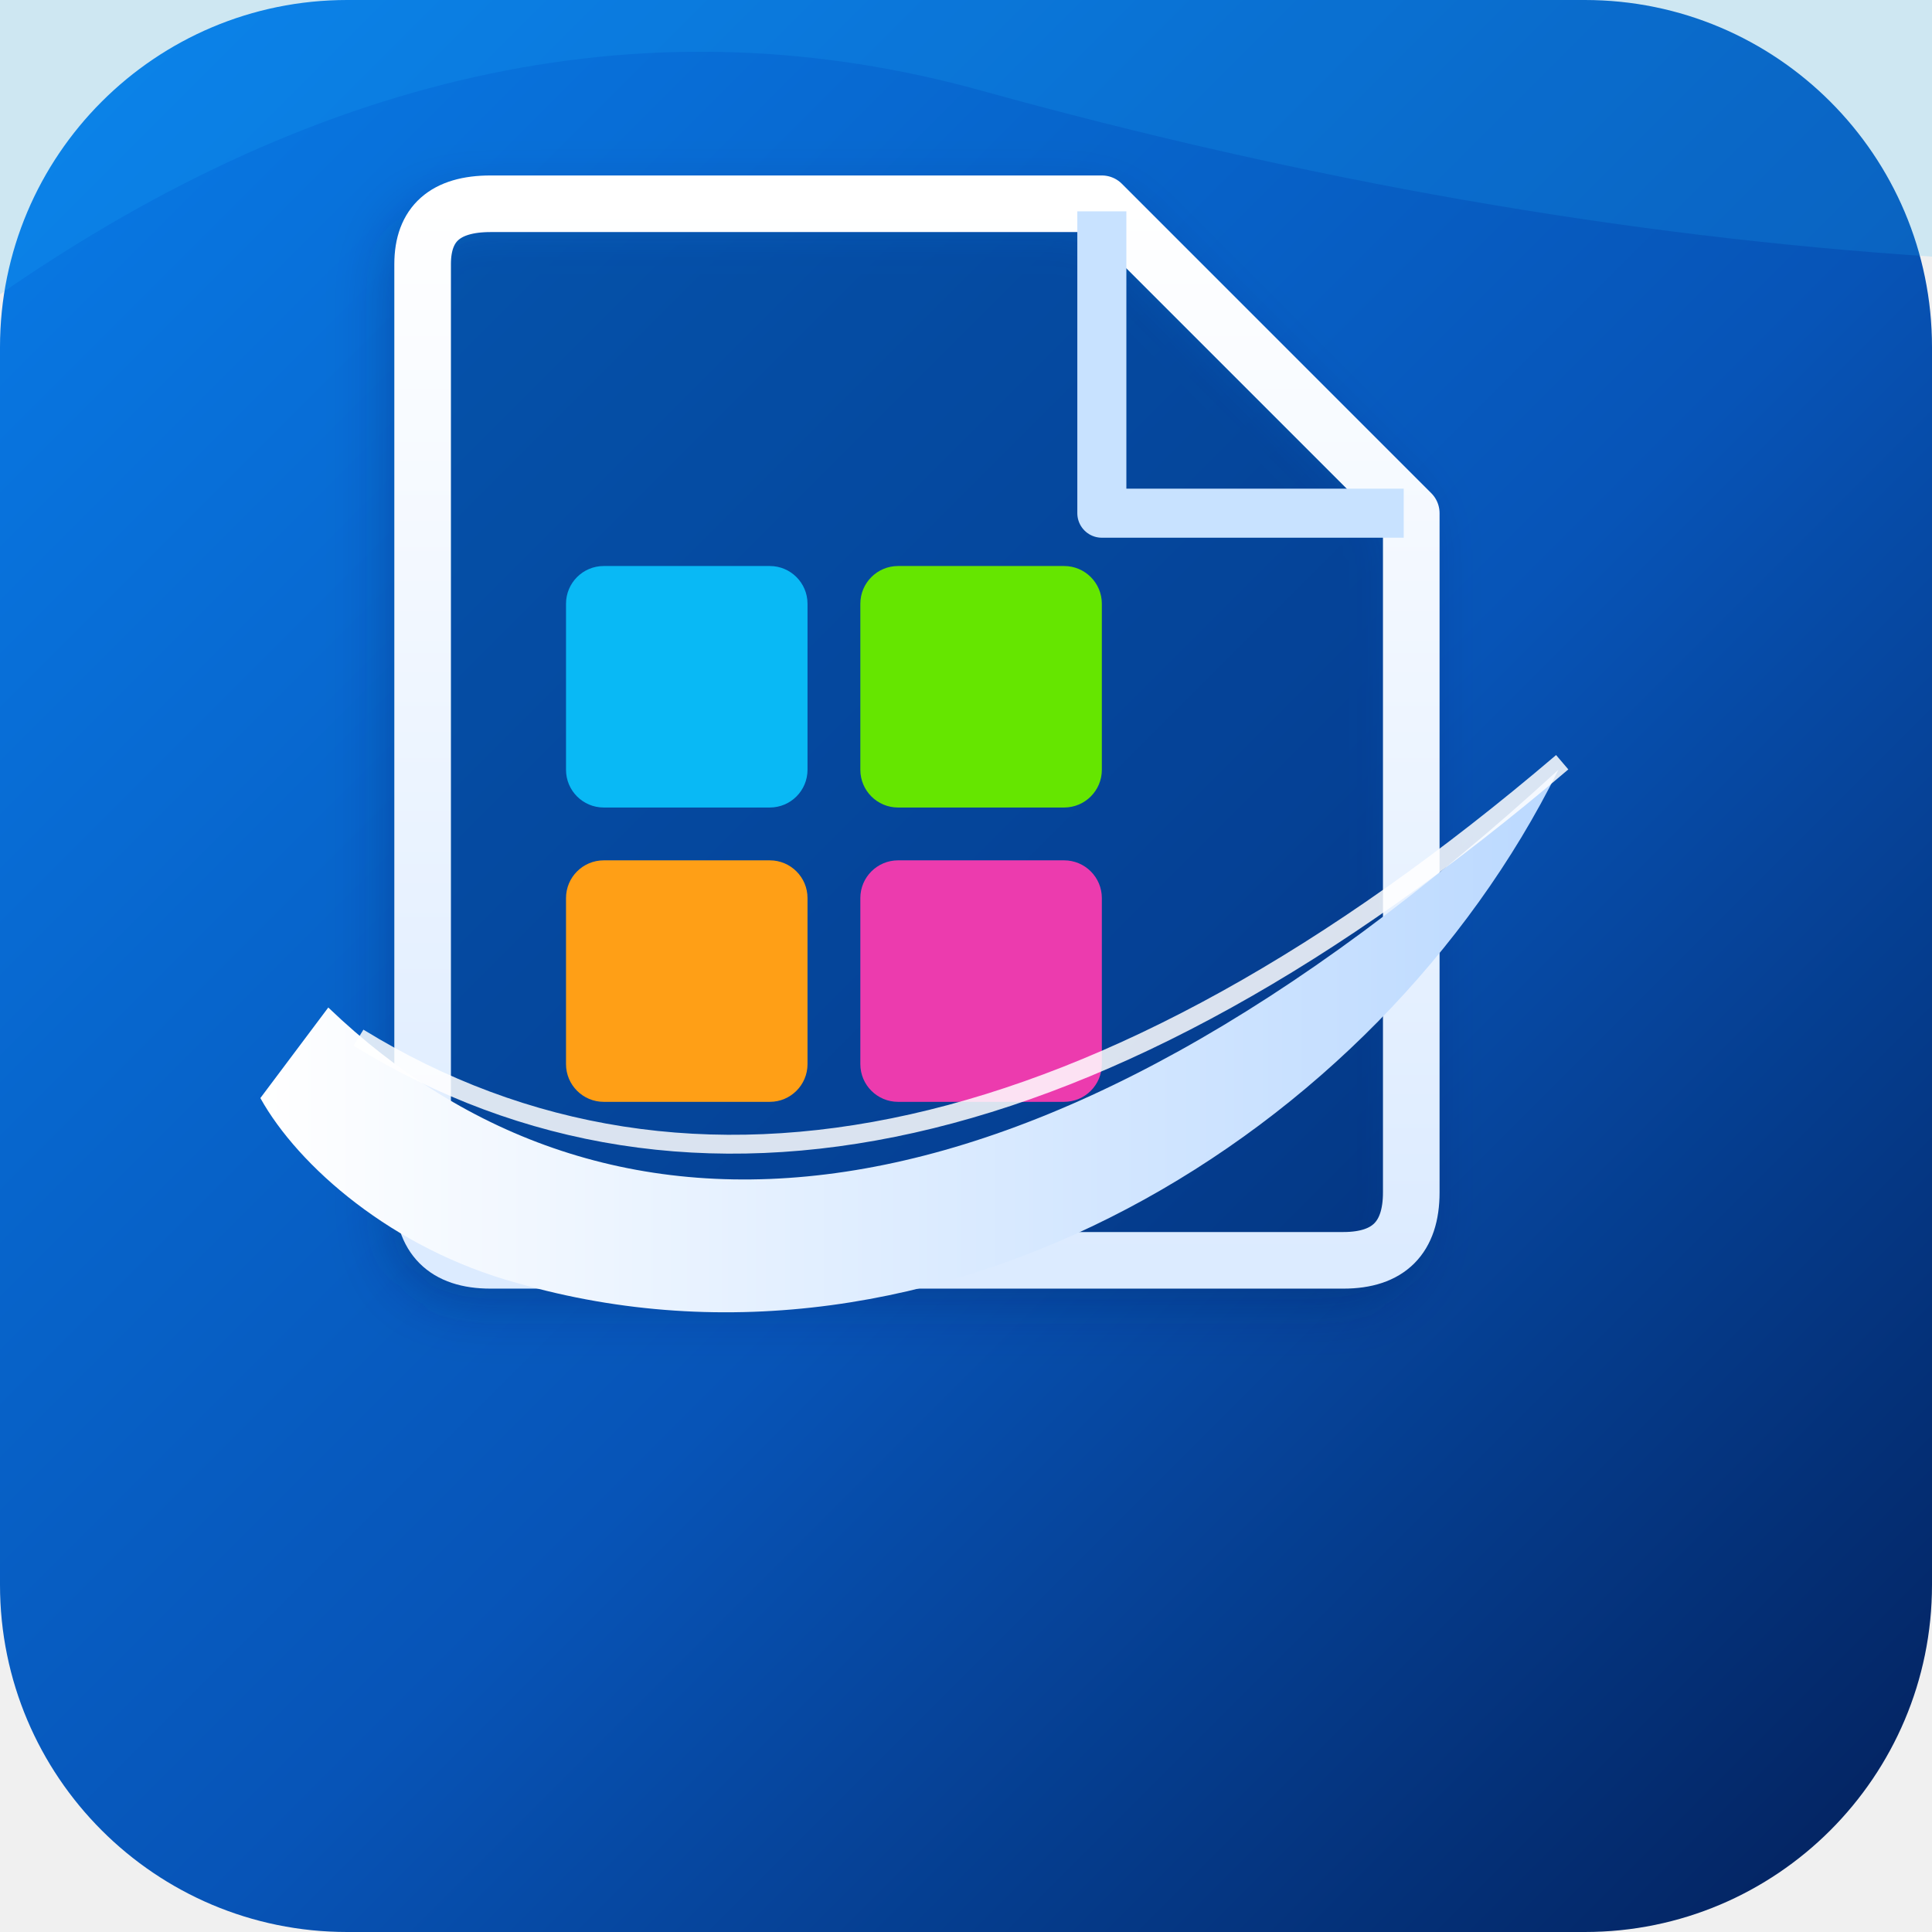
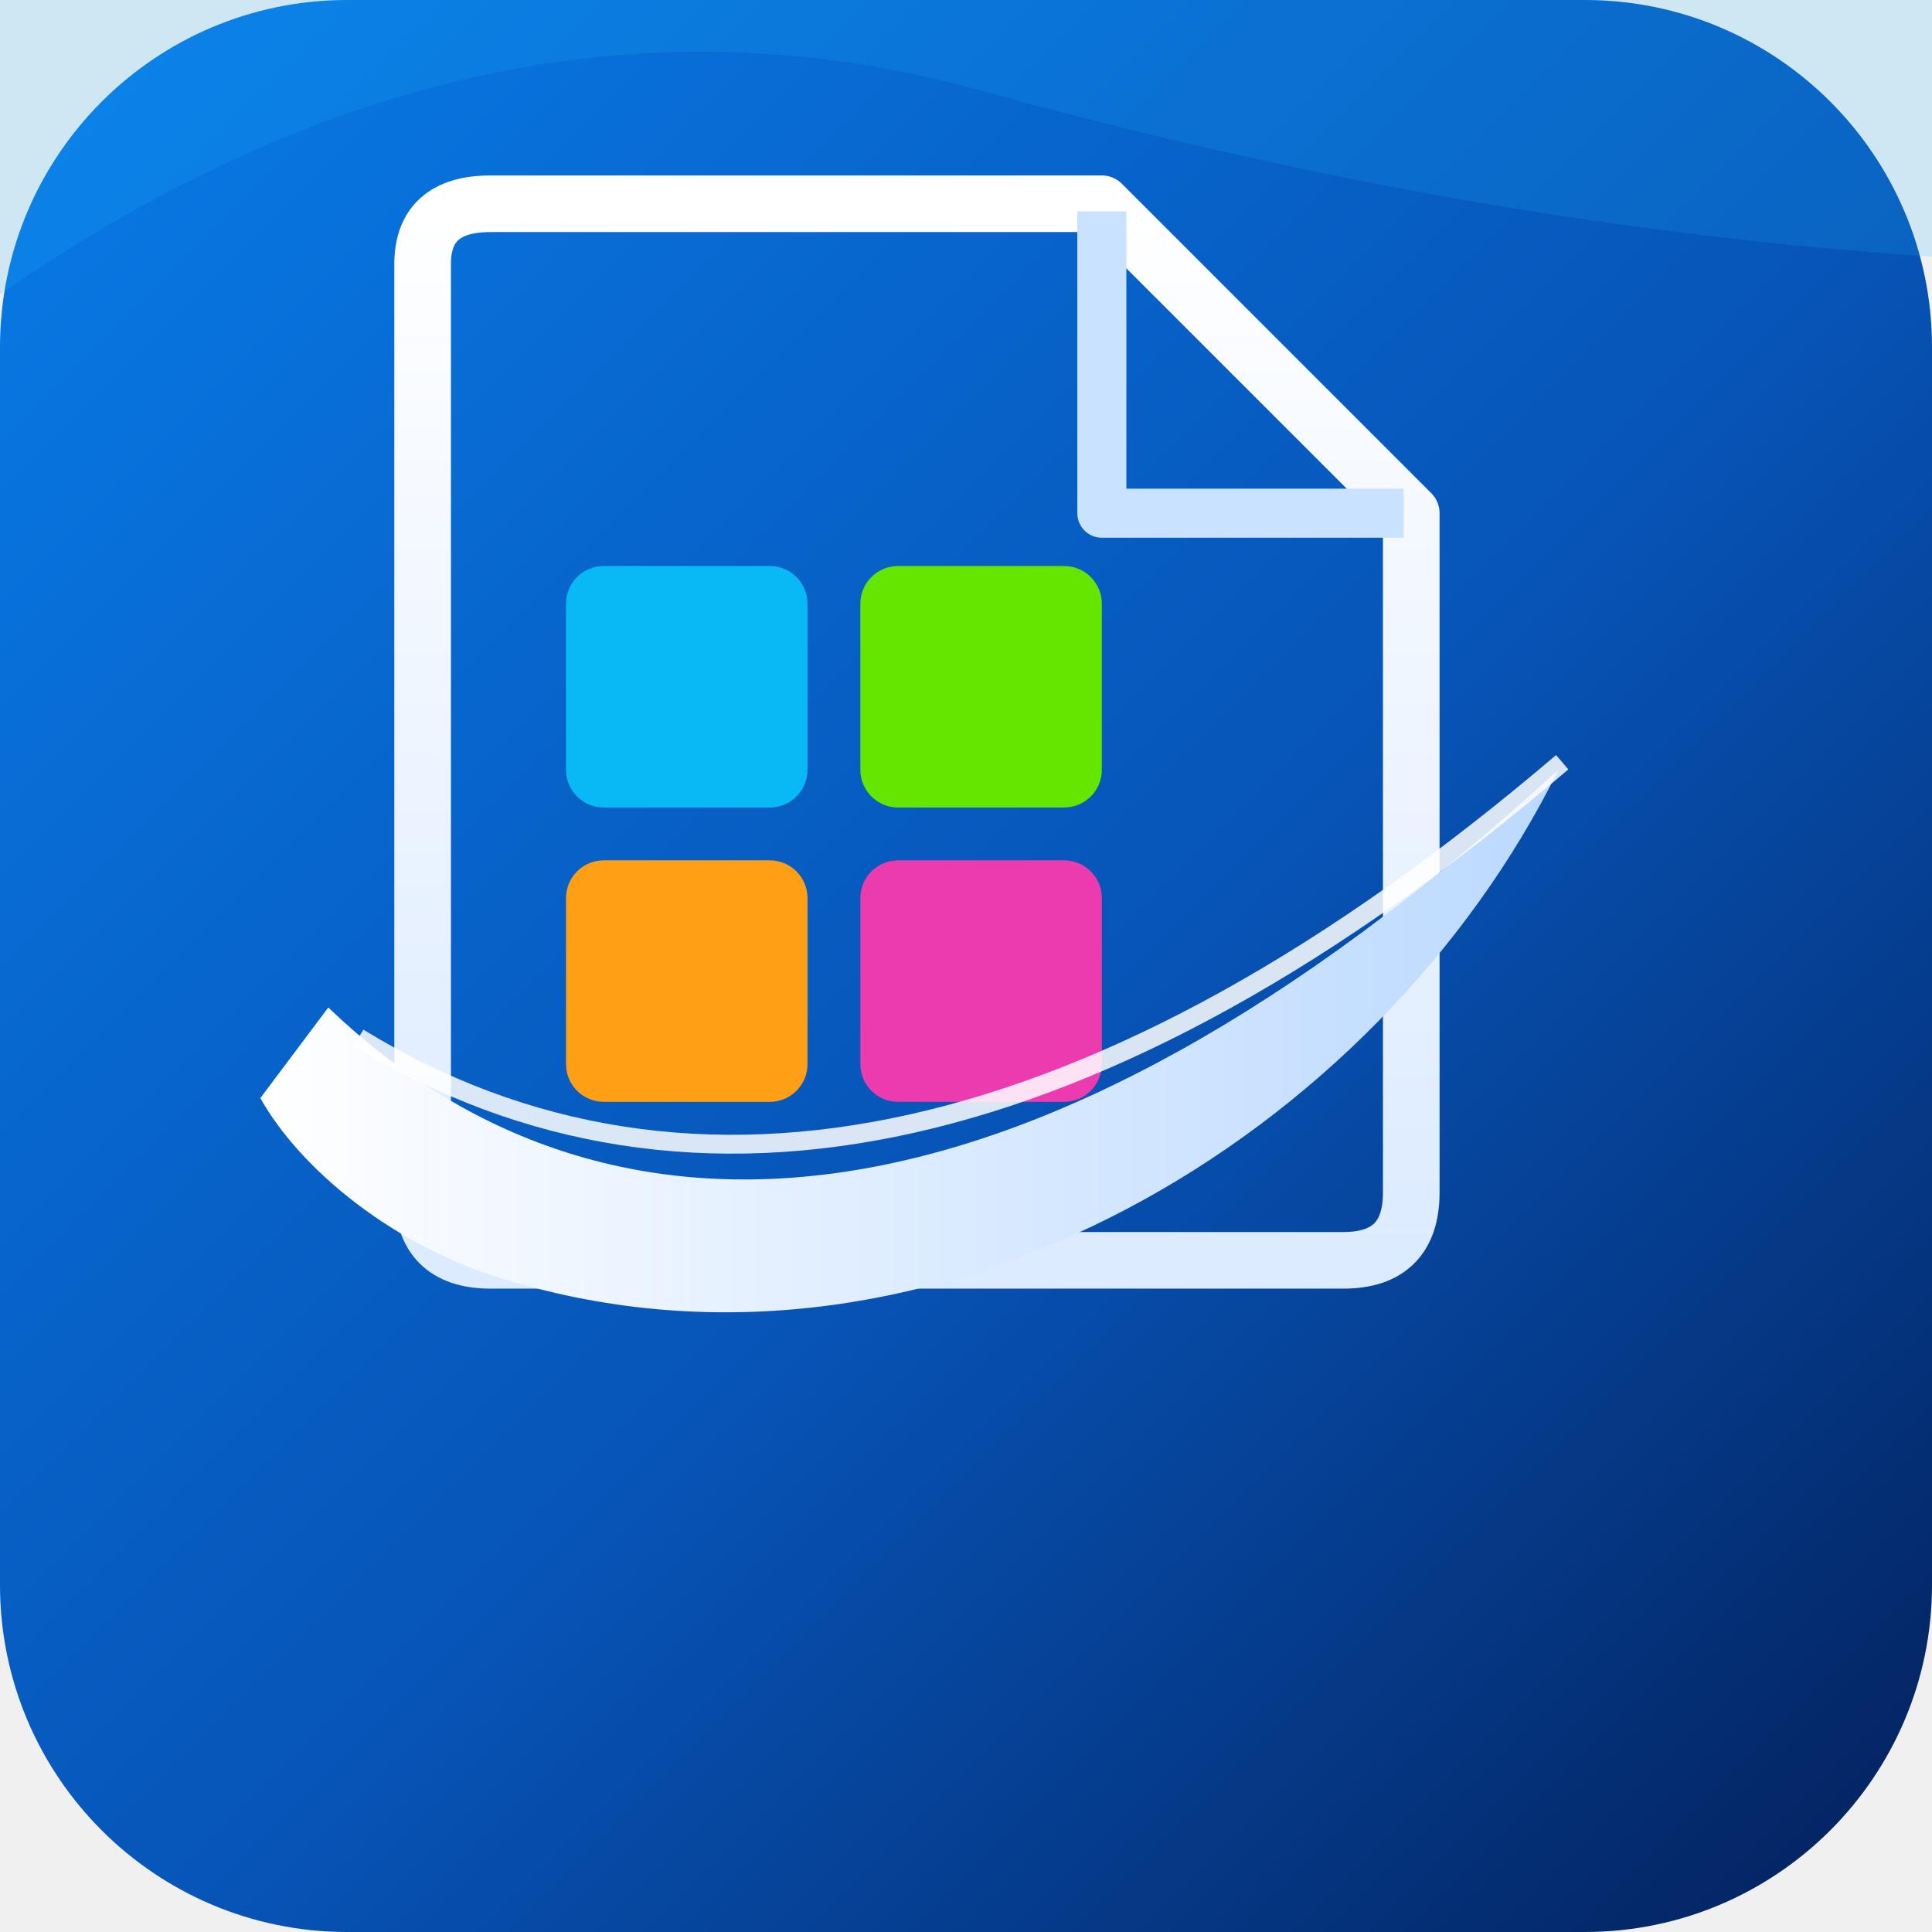
<svg xmlns="http://www.w3.org/2000/svg" viewBox="0 0 512 512">
  <defs>
    <linearGradient id="bg" x1="0" y1="0" x2="1" y2="1">
      <stop offset="0" stop-color="#087CE8" />
      <stop offset="0.55" stop-color="#0754B7" />
      <stop offset="1" stop-color="#031F59" />
    </linearGradient>
    <linearGradient id="page" x1="0" y1="0" x2="0" y2="1">
      <stop offset="0" stop-color="#FFFFFF" />
      <stop offset="1" stop-color="#DCEBFF" />
    </linearGradient>
    <linearGradient id="swoosh" x1="0" y1="0" x2="1" y2="0">
      <stop offset="0" stop-color="#FFFFFF" />
      <stop offset="1" stop-color="#BBD9FF" />
    </linearGradient>
-     <filter id="shadow" x="-30%" y="-30%" width="160%" height="160%">
-       <feGaussianBlur stdDeviation="8" />
-     </filter>
  </defs>
  <rect width="512" height="512" rx="92" fill="url(#bg)" />
  <path d="M0 78 Q130 -12 260 24 T512 68 V0 H0Z" fill="#19B7FF" opacity=".16" />
-   <path d="M104 76 Q104 55 127 55 H292 L375 138 V322 Q375 344 353 344 H127 Q104 344 104 322Z" fill="#001B56" opacity=".35" filter="url(#shadow)" />
  <path d="M112 70 Q112 54 130 54 H292 L374 136 V316 Q374 334 356 334 H130 Q112 334 112 316Z" fill="none" stroke="url(#page)" stroke-width="15" stroke-linejoin="round" />
  <path d="M292 56 V136 H372" fill="none" stroke="#C8E2FF" stroke-width="13" stroke-linejoin="round" />
  <rect x="150" y="150" width="64" height="64" rx="10" fill="#09B9F5" />
  <rect x="228" y="150" width="64" height="64" rx="10" fill="#65E600" />
  <rect x="150" y="228" width="64" height="64" rx="10" fill="#FF9F16" />
  <rect x="228" y="228" width="64" height="64" rx="10" fill="#EC3BAE" />
  <path d="M87 267 C160 337 271 334 413 204 C365 301 248 372 137 340 C104 331 79 309 69 291Z" fill="url(#swoosh)" />
  <path d="M95 275 C183 329 292 306 414 202" fill="none" stroke="#FFFFFF" stroke-width="5" opacity=".85" />
</svg>
